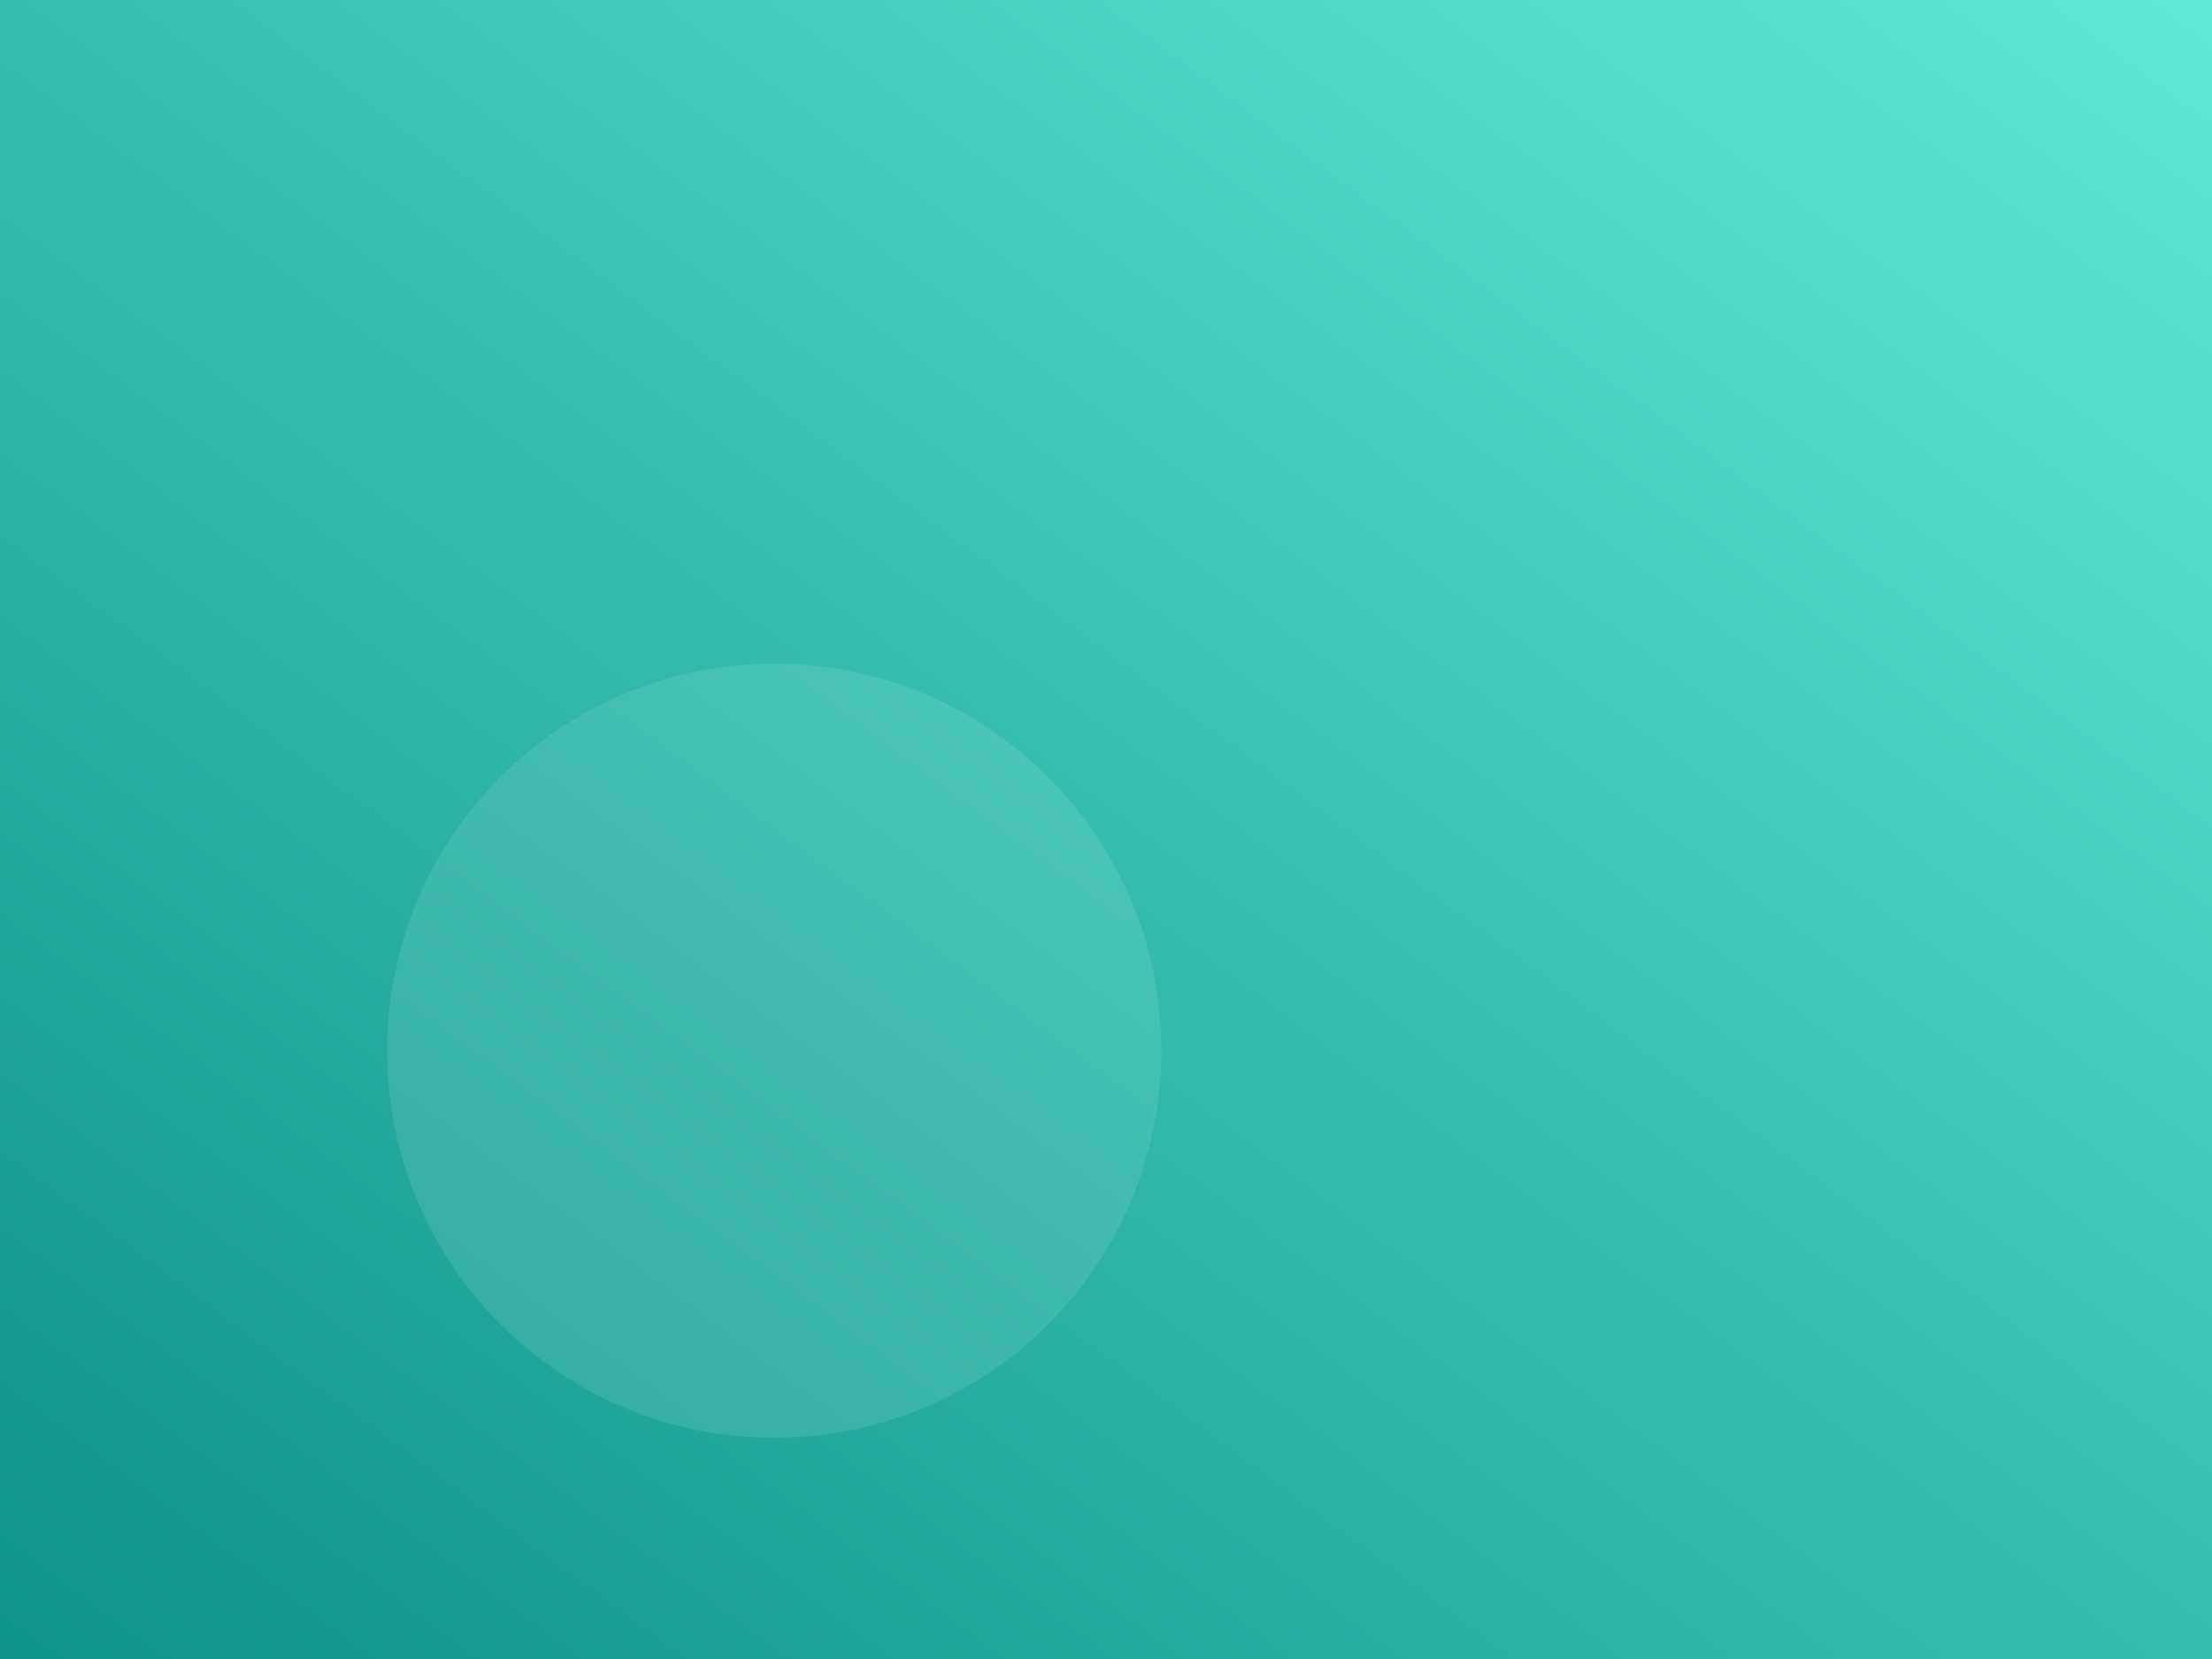
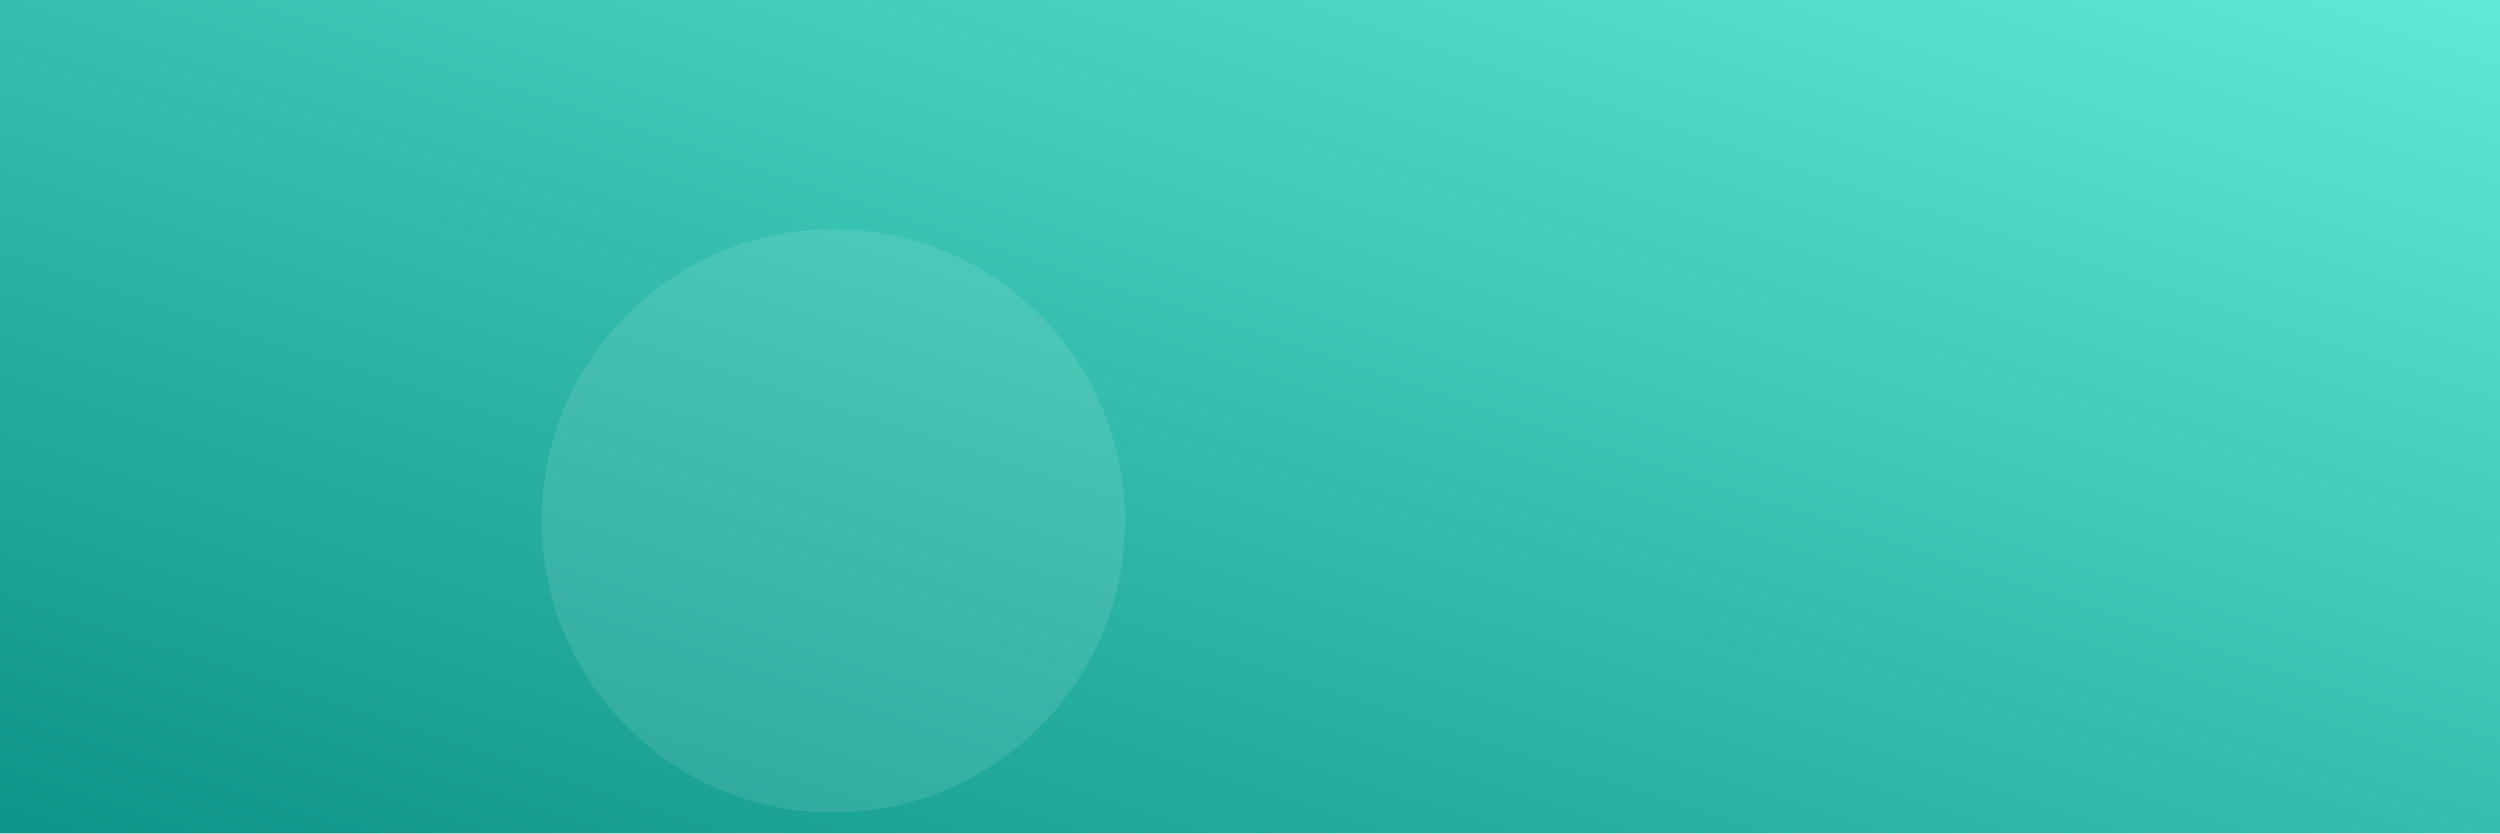
- <svg xmlns="http://www.w3.org/2000/svg" width="800" height="600" viewBox="0 0 800 600">
+ <svg xmlns="http://www.w3.org/2000/svg" width="1200" height="400" viewBox="0 0 1200 400">
  <defs>
    <linearGradient id="c" x1="0%" y1="100%" x2="100%" y2="0%">
      <stop offset="0%" stop-color="#0d9488" />
      <stop offset="100%" stop-color="#5eead4" />
    </linearGradient>
  </defs>
-   <rect width="800" height="600" fill="url(#c)" />
-   <circle cx="280" cy="380" r="140" fill="rgba(255,255,255,0.1)" />
+   <rect width="1200" height="400" fill="url(#c)" />
+   <circle cx="400" cy="250" r="140" fill="rgba(255,255,255,0.1)" />
</svg>
